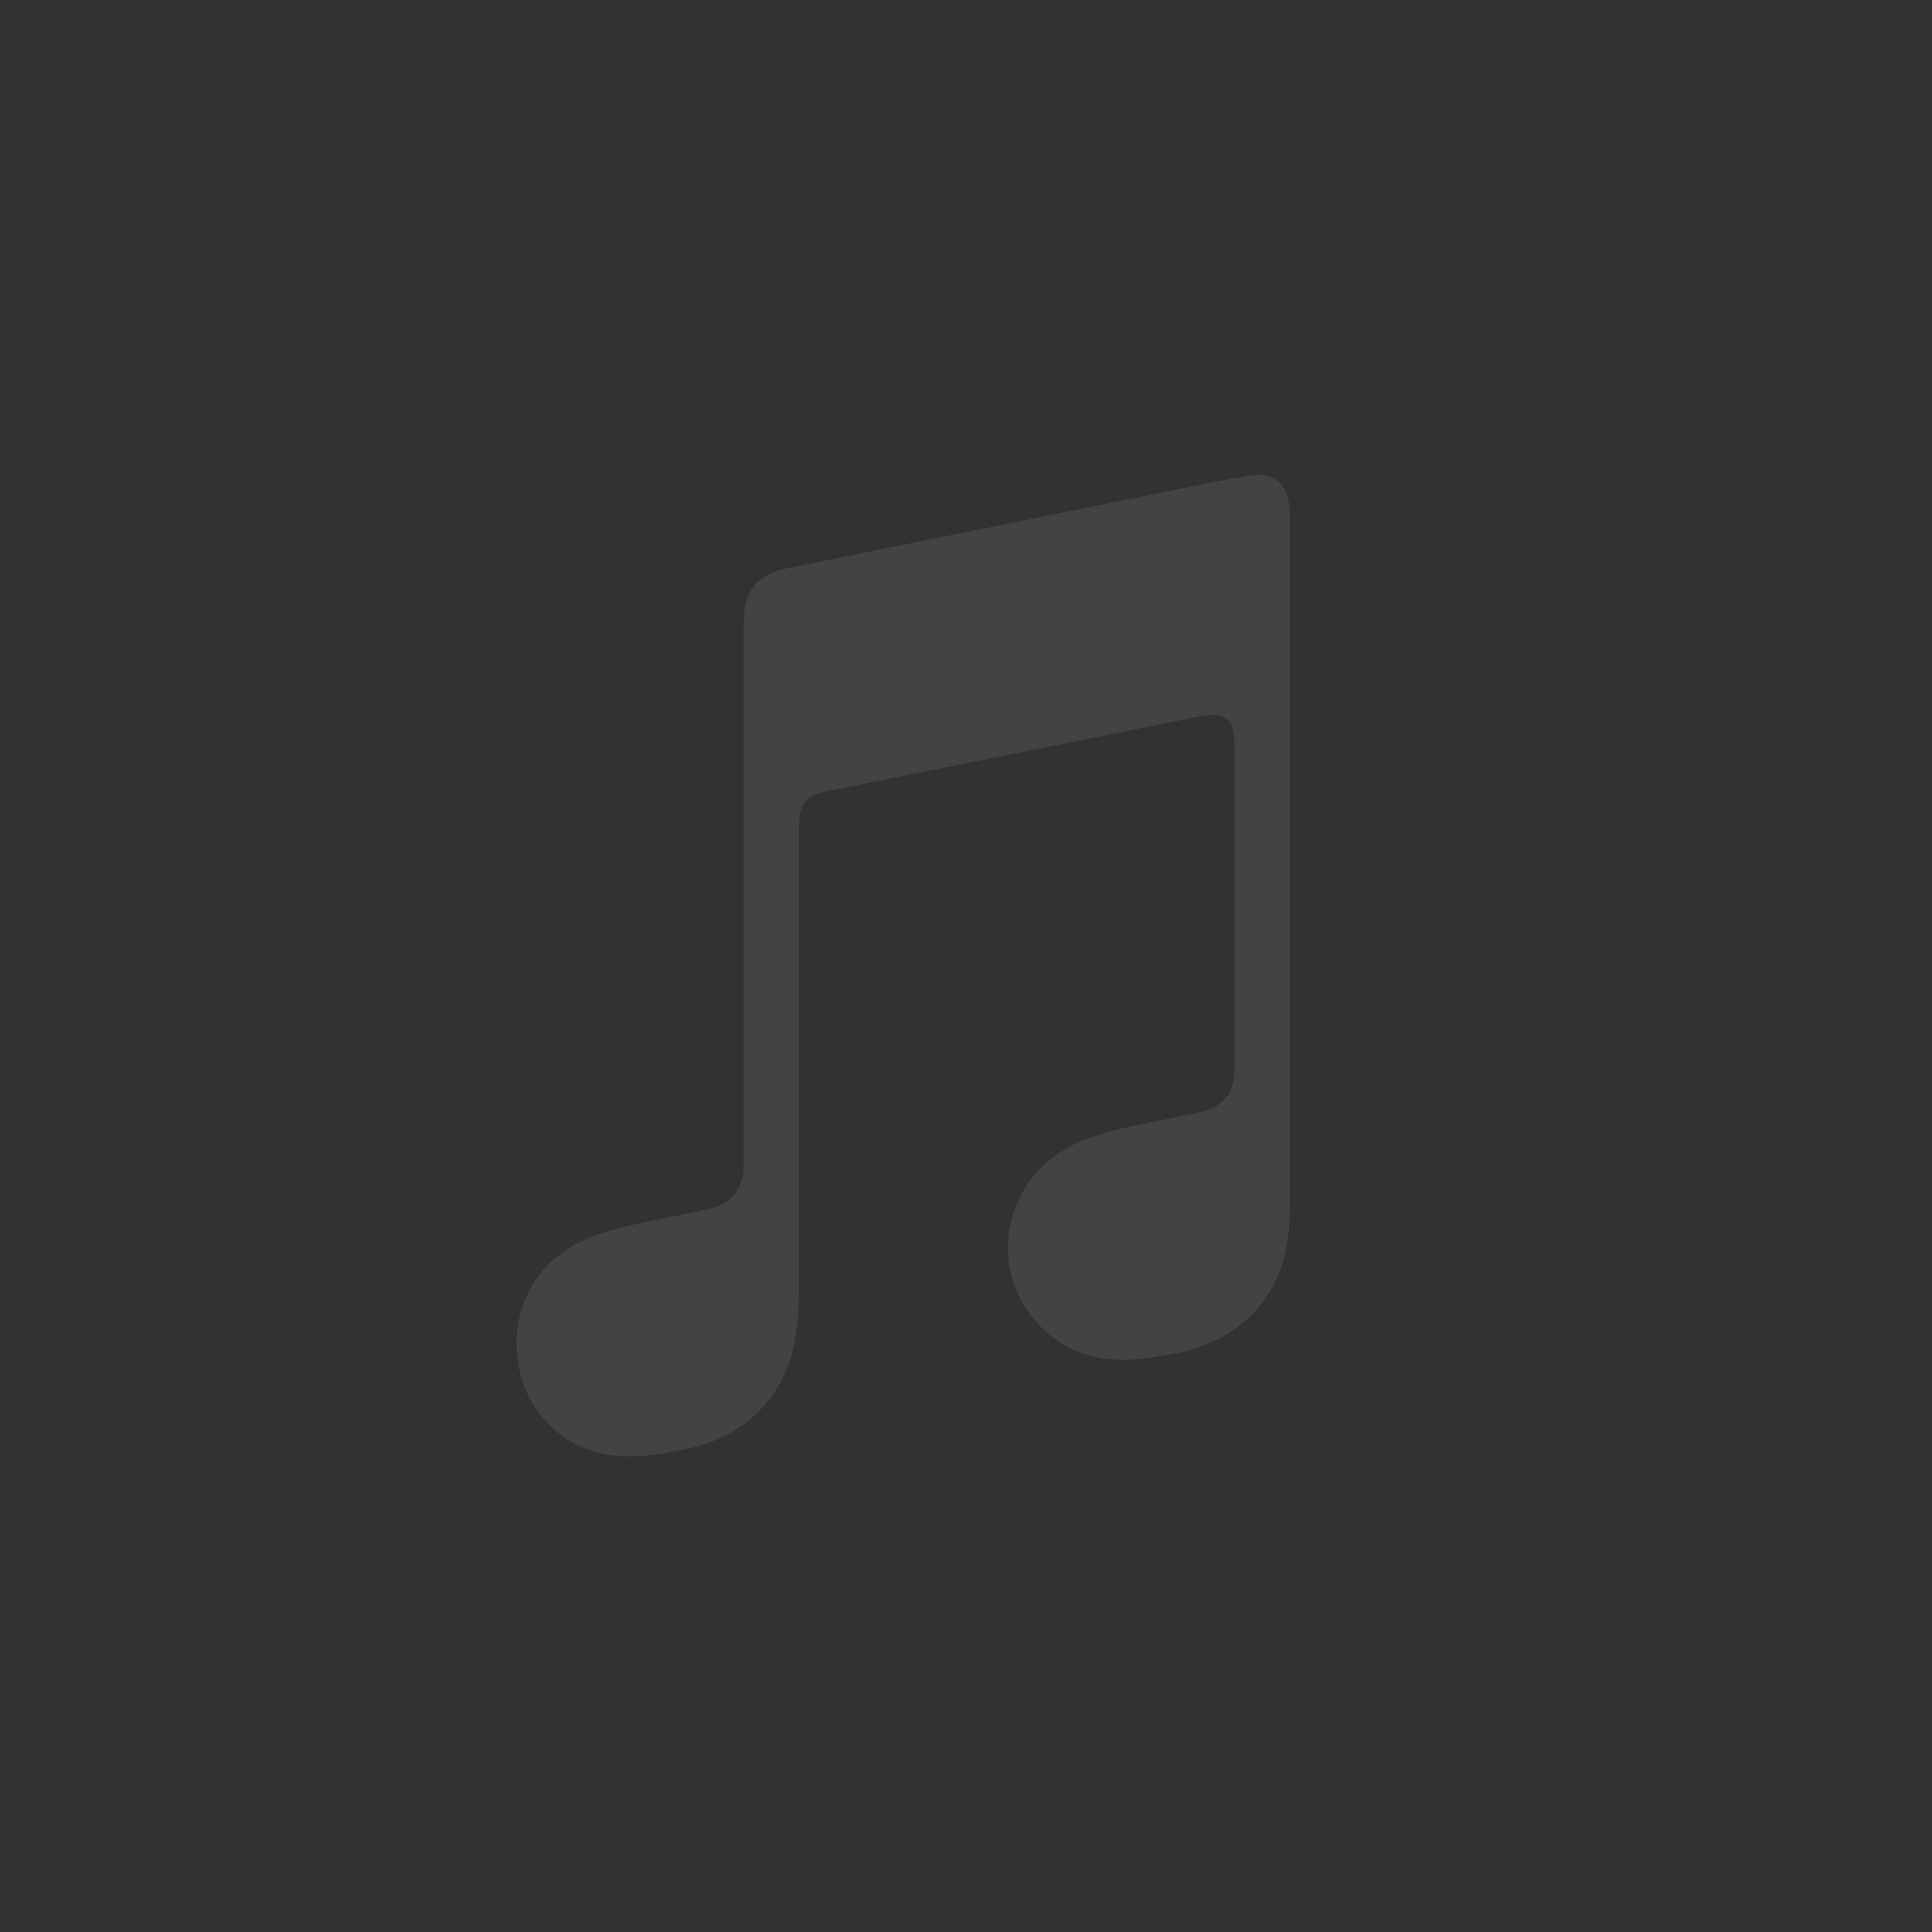
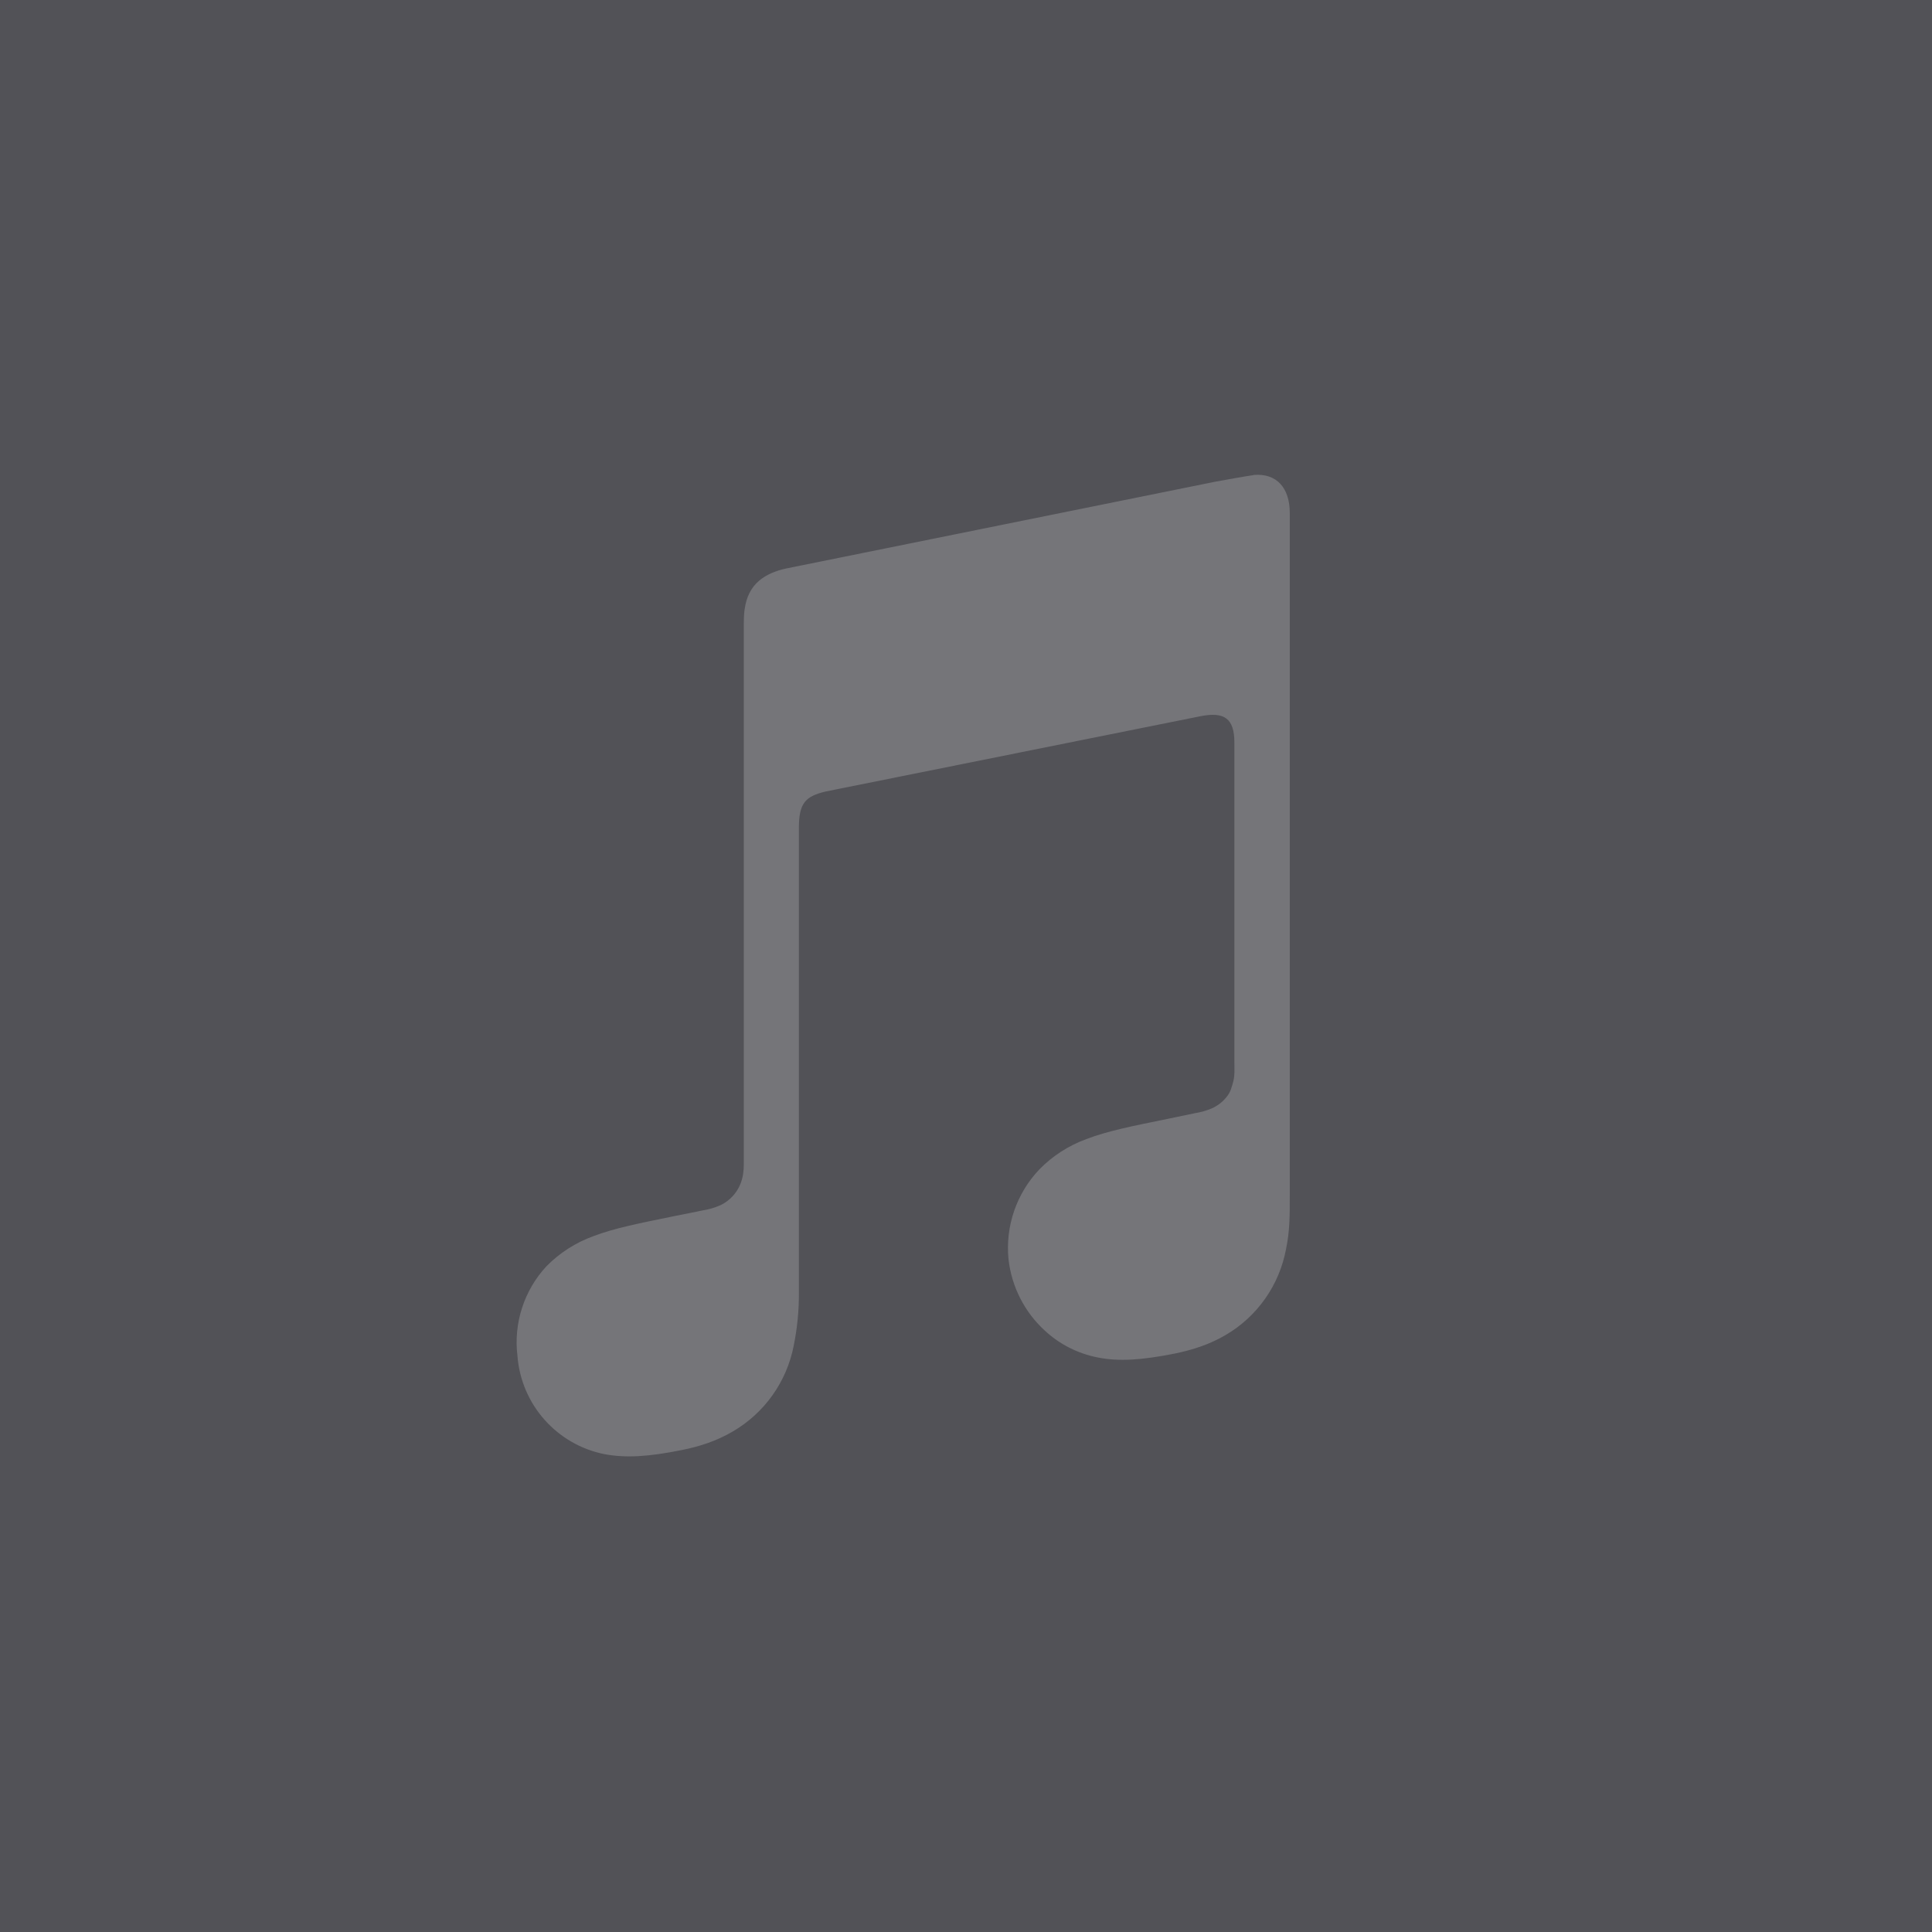
- <svg xmlns="http://www.w3.org/2000/svg" viewBox="0 0 1200 1200" width="1200" height="1200">
-   <path fill="#323232" fill-rule="nonzero" d="M0 0h1200v1200H0z" />
-   <path fill="#434343" fill-rule="nonzero" d="M778.6 295.1c-2.1.2-21.5 3.6-23.8 4.1l-266.5 53.9c-7 1.5-12.5 4-16.7 7.5-5.1 4.3-8 10.3-9 17.3-.3 1.5-.6 4.6-.6 9v334c0 3.8 0 7.2-1 11a25 25 0 0 1-13.8 16.8 44.7 44.7 0 0 1-10.7 3.1l-17.4 3.5c-22.1 4.5-37.4 7.5-50.5 12.5a78.2 78.2 0 0 0-29.2 18.7 69.5 69.5 0 0 0-18 55.7 67.5 67.5 0 0 0 54 61c13.4 2.5 27.6 1.6 48.3-2.6 11-2.2 21.4-5.6 31.3-11.4a79.1 79.1 0 0 0 38-53.4c2.2-10.9 3.3-22 3.2-33V514.3c0-15.6 4.1-19.7 16.7-22.7l233-46.8c14.6-2.8 20.8 1.4 20.8 16.5v199.1c0 3.8.3 7.2-.6 11-1 3.7-1.8 7.1-4.3 10-2.4 3-5.4 5.3-8.8 6.9a44.8 44.8 0 0 1-10.7 3.1L725 695c-22.1 4.5-37.2 7.5-50.2 12.5a78 78 0 0 0-29.2 18.8 70.8 70.8 0 0 0-19.2 55.8 70.8 70.8 0 0 0 22.7 44.5c9.1 8.4 20.4 14.1 32.5 16.5 13.3 2.7 27.5 1.7 48.2-2.4 11-2.3 21.4-5.6 31.3-11.4a78.4 78.4 0 0 0 37.7-53.6c2.4-11.4 2.3-21.7 2.3-33V318.6c0-15.4-8-24.8-22.4-23.6" />
+ <svg xmlns="http://www.w3.org/2000/svg" viewBox="0 0 1200 1200">
+   <path fill="#525257" d="M0 0h1200v1200H0z" />
+   <path fill="#757579" d="M778.6 295.1c-2.1.2-21.5 3.6-23.8 4.1l-266.5 53.9c-7 1.5-12.5 4-16.7 7.5-5.1 4.3-8 10.3-9 17.3-.3 1.5-.6 4.6-.6 9v334c0 3.8 0 7.2-1 11a25 25 0 0 1-13.8 16.8 44.7 44.7 0 0 1-10.7 3.1l-17.4 3.5c-22.1 4.5-37.4 7.5-50.5 12.5a78.2 78.2 0 0 0-29.2 18.7 69.5 69.5 0 0 0-18 55.7 67.5 67.5 0 0 0 54 61c13.4 2.5 27.6 1.6 48.3-2.6 11-2.2 21.4-5.6 31.3-11.4a79.1 79.1 0 0 0 38-53.4c2.2-10.9 3.3-22 3.2-33V514.3c0-15.6 4.1-19.7 16.7-22.7l233-46.8c14.6-2.8 20.8 1.4 20.8 16.5v199.1c0 3.8.3 7.2-.6 11-1 3.7-1.8 7.1-4.3 10-2.4 3-5.4 5.3-8.8 6.9a44.8 44.8 0 0 1-10.7 3.1L725 695c-22.1 4.5-37.2 7.5-50.2 12.5a78 78 0 0 0-29.2 18.8 70.8 70.8 0 0 0-19.2 55.8 70.8 70.8 0 0 0 22.7 44.5c9.1 8.4 20.4 14.1 32.5 16.5 13.3 2.7 27.5 1.7 48.2-2.4 11-2.3 21.4-5.6 31.3-11.4a78.4 78.4 0 0 0 37.7-53.6c2.4-11.4 2.3-21.7 2.3-33V318.6c0-15.4-8-24.8-22.4-23.6" />
</svg>
